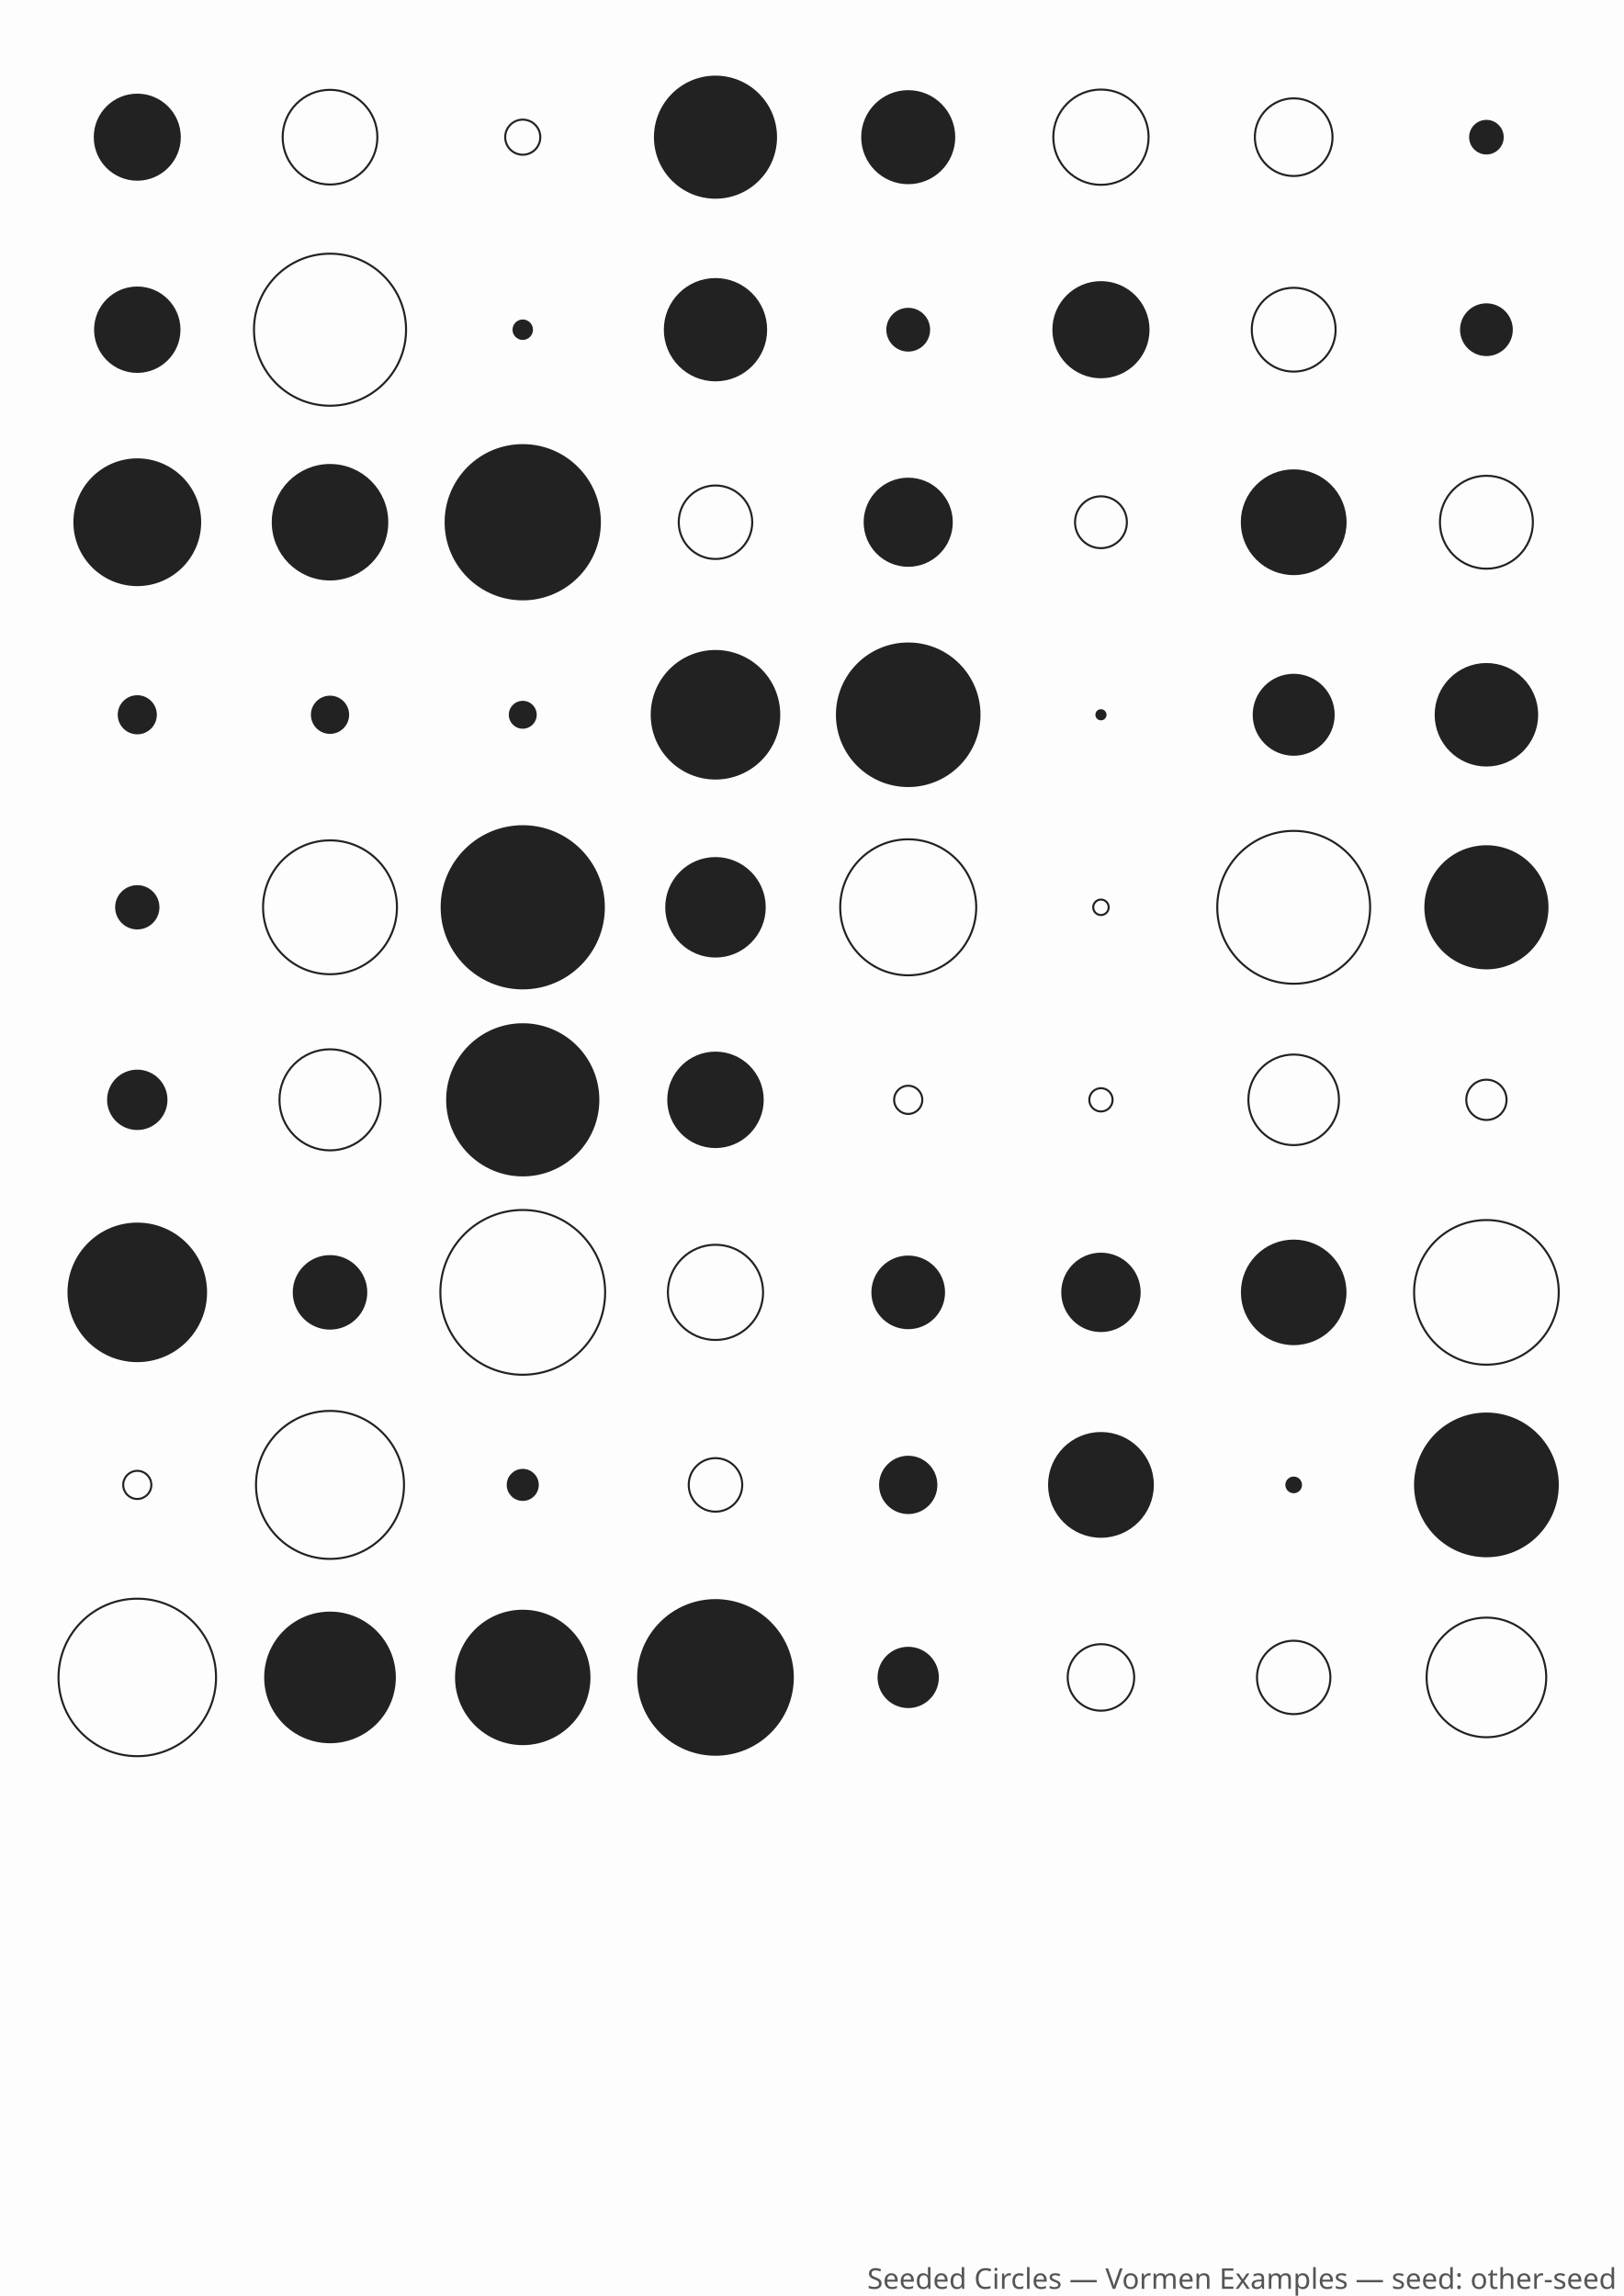
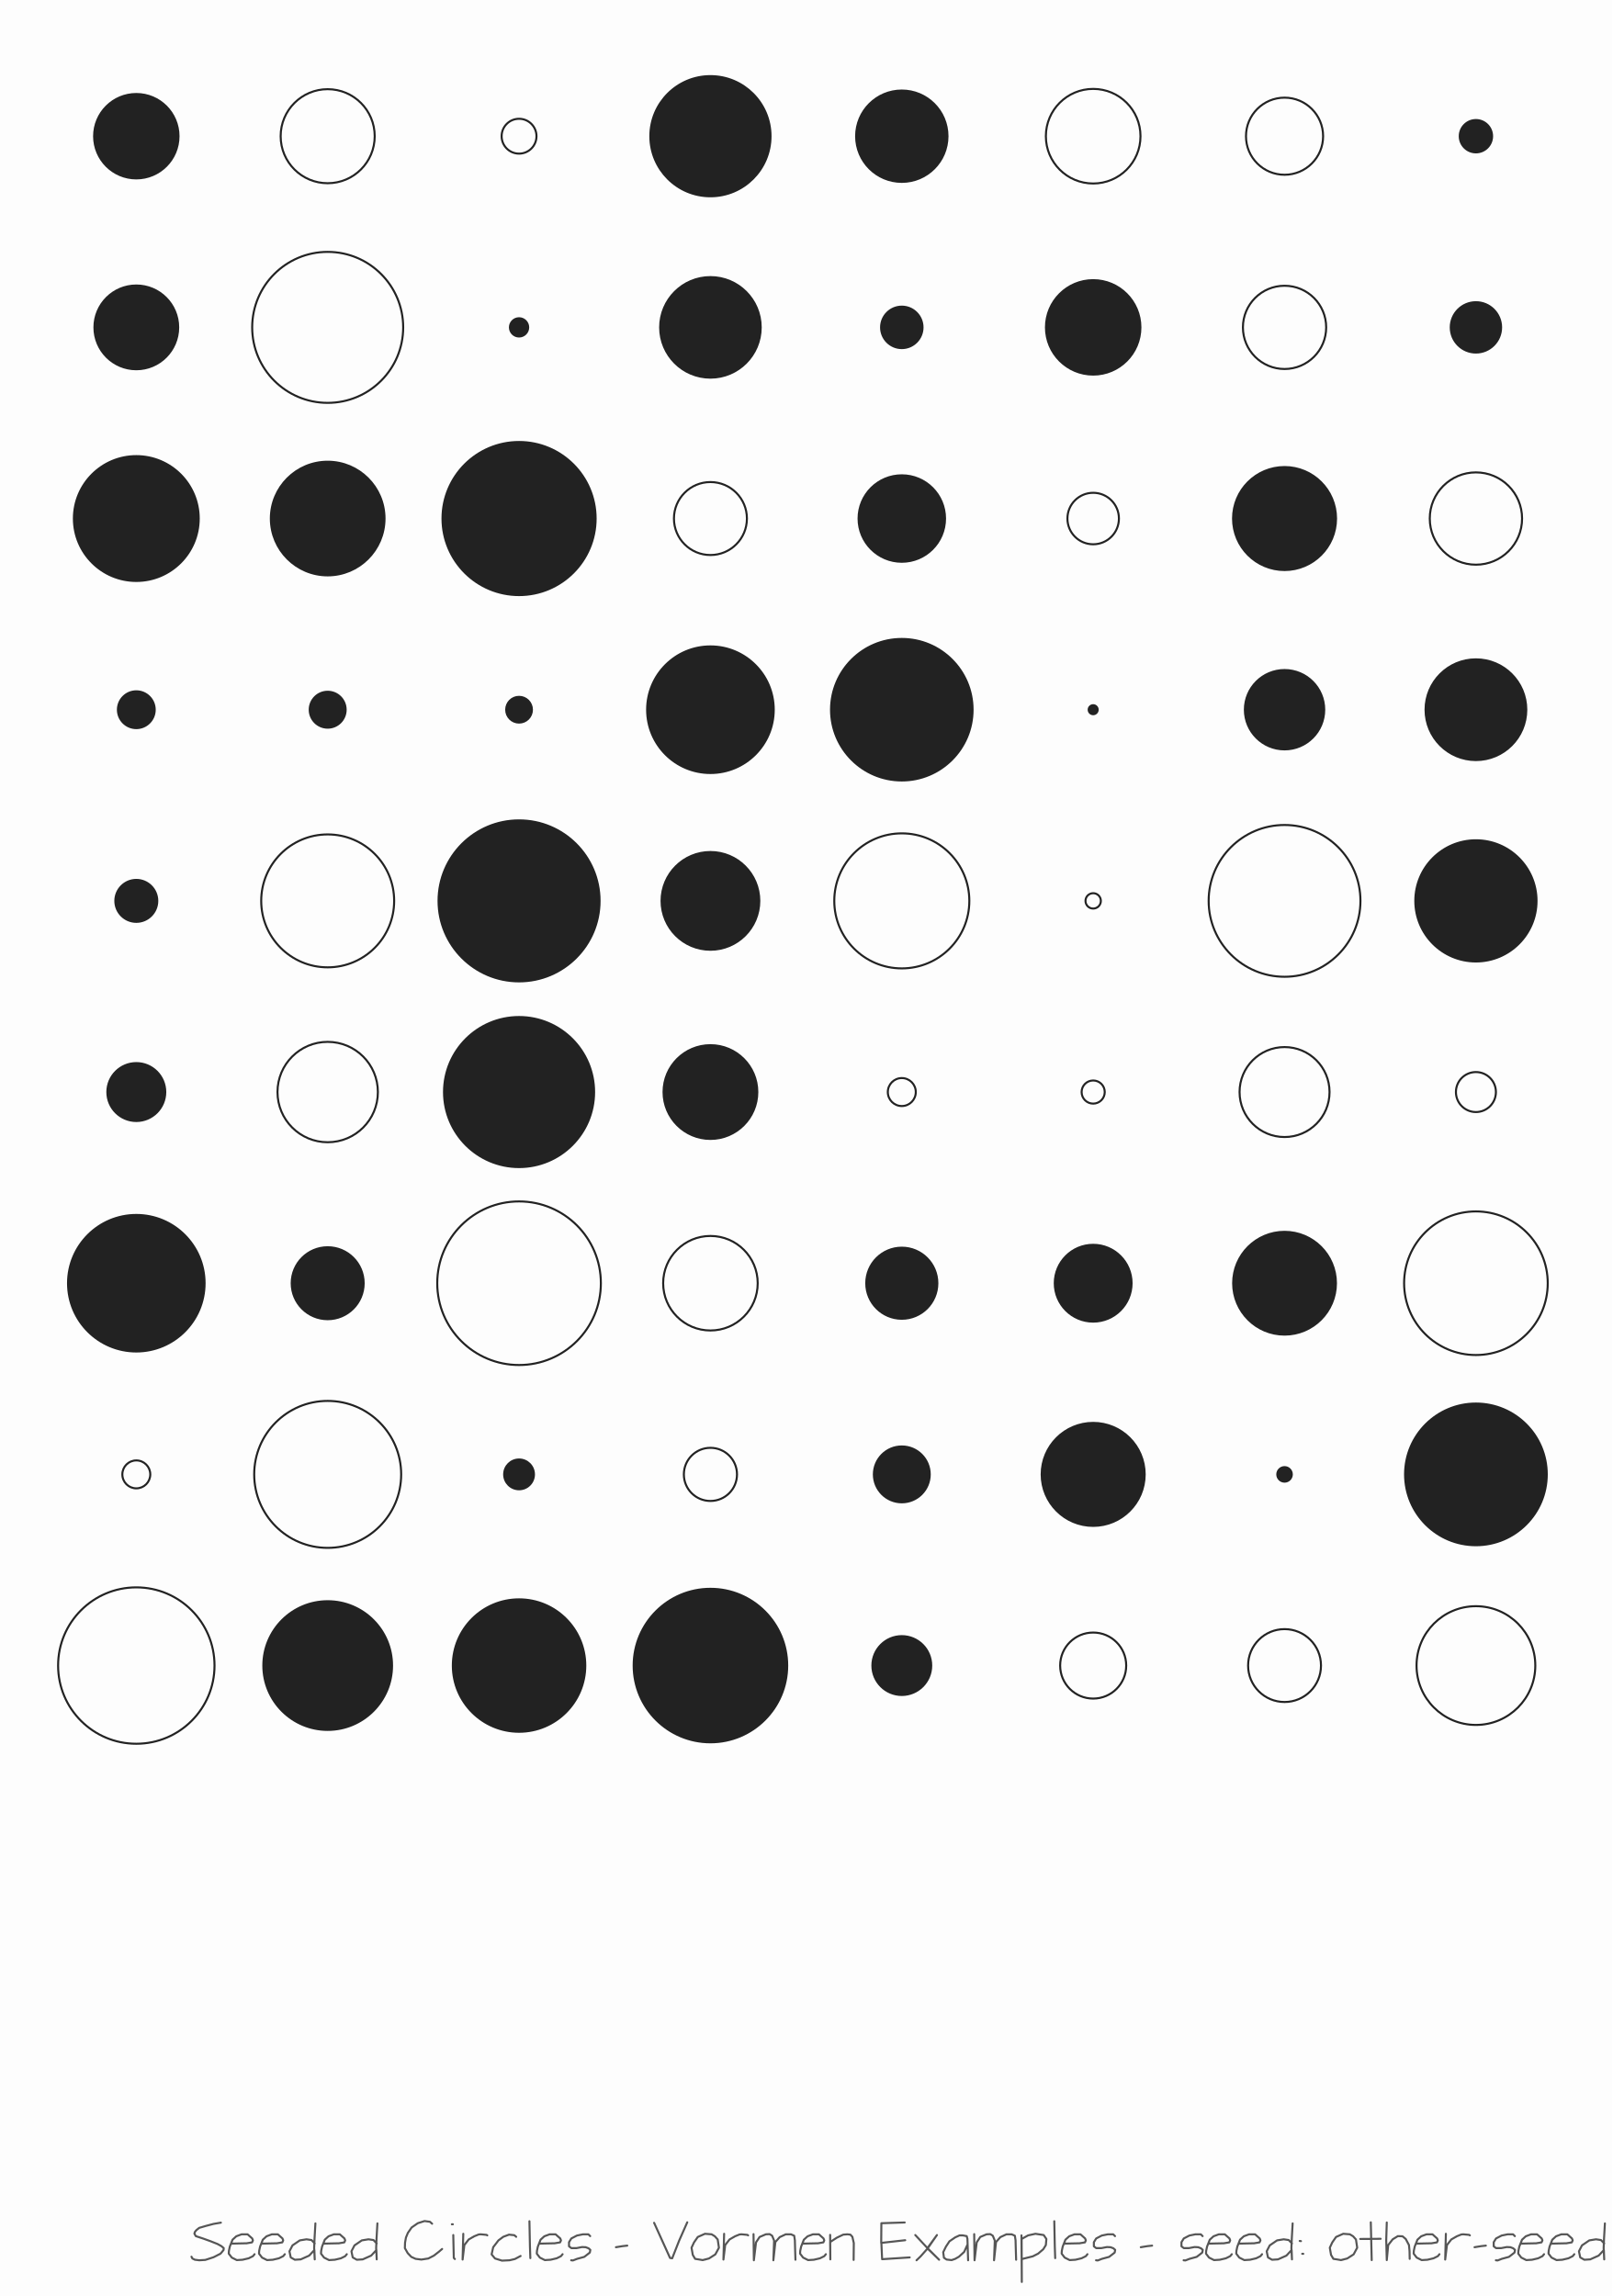
- <svg xmlns="http://www.w3.org/2000/svg" version="1.1" width="793.702" height="1122.521" viewBox="0 0 793.702 1122.521">
-   <rect width="793.702" height="1122.521" fill="#fdfdfd" id="background" x="0" y="0" />
+ <svg xmlns="http://www.w3.org/2000/svg" version="1.1" width="793.702" height="1130.521" viewBox="0 0 793.702 1130.521">
+   <rect width="793.702" height="1130.521" fill="#fdfdfd" id="background" x="0" y="0" />
  <g id="margin_group" transform="matrix(1,0,0,1,20,20)">
    <circle r="20.777" cx="47.106" cy="47.065" fill="#222222" stroke-width="1" stroke="#222222" />
    <circle r="23.151" cx="141.319" cy="47.065" fill="none" stroke-width="1" stroke="#222222" />
    <circle r="8.579" cx="235.532" cy="47.065" fill="none" stroke-width="1" stroke="#222222" />
    <circle r="29.584" cx="329.745" cy="47.065" fill="#222222" stroke-width="1" stroke="#222222" />
    <circle r="22.488" cx="423.957" cy="47.065" fill="#222222" stroke-width="1" stroke="#222222" />
    <circle r="23.291" cx="518.17" cy="47.065" fill="none" stroke-width="1" stroke="#222222" />
    <circle r="18.984" cx="612.383" cy="47.065" fill="none" stroke-width="1" stroke="#222222" />
    <circle r="7.959" cx="706.595" cy="47.065" fill="#222222" stroke-width="1" stroke="#222222" />
    <circle r="20.618" cx="47.106" cy="141.194" fill="#222222" stroke-width="1" stroke="#222222" />
    <circle r="37.169" cx="141.319" cy="141.194" fill="none" stroke-width="1" stroke="#222222" />
    <circle r="4.497" cx="235.532" cy="141.194" fill="#222222" stroke-width="1" stroke="#222222" />
    <circle r="24.753" cx="329.745" cy="141.194" fill="#222222" stroke-width="1" stroke="#222222" />
    <circle r="10.205" cx="423.957" cy="141.194" fill="#222222" stroke-width="1" stroke="#222222" />
    <circle r="23.249" cx="518.17" cy="141.194" fill="#222222" stroke-width="1" stroke="#222222" />
    <circle r="20.492" cx="612.383" cy="141.194" fill="none" stroke-width="1" stroke="#222222" />
    <circle r="12.394" cx="706.595" cy="141.194" fill="#222222" stroke-width="1" stroke="#222222" />
    <circle r="30.73" cx="47.106" cy="235.323" fill="#222222" stroke-width="1" stroke="#222222" />
    <circle r="27.978" cx="141.319" cy="235.323" fill="#222222" stroke-width="1" stroke="#222222" />
    <circle r="37.693" cx="235.532" cy="235.323" fill="#222222" stroke-width="1" stroke="#222222" />
    <circle r="17.964" cx="329.745" cy="235.323" fill="none" stroke-width="1" stroke="#222222" />
    <circle r="21.284" cx="423.957" cy="235.323" fill="#222222" stroke-width="1" stroke="#222222" />
    <circle r="12.675" cx="518.17" cy="235.323" fill="none" stroke-width="1" stroke="#222222" />
    <circle r="25.355" cx="612.383" cy="235.323" fill="#222222" stroke-width="1" stroke="#222222" />
    <circle r="22.721" cx="706.595" cy="235.323" fill="none" stroke-width="1" stroke="#222222" />
    <circle r="9.061" cx="47.106" cy="329.453" fill="#222222" stroke-width="1" stroke="#222222" />
    <circle r="8.843" cx="141.319" cy="329.453" fill="#222222" stroke-width="1" stroke="#222222" />
    <circle r="6.339" cx="235.532" cy="329.453" fill="#222222" stroke-width="1" stroke="#222222" />
    <circle r="31.167" cx="329.745" cy="329.453" fill="#222222" stroke-width="1" stroke="#222222" />
    <circle r="34.841" cx="423.957" cy="329.453" fill="#222222" stroke-width="1" stroke="#222222" />
    <circle r="2.218" cx="518.17" cy="329.453" fill="#222222" stroke-width="1" stroke="#222222" />
    <circle r="19.534" cx="612.383" cy="329.453" fill="#222222" stroke-width="1" stroke="#222222" />
    <circle r="24.798" cx="706.595" cy="329.453" fill="#222222" stroke-width="1" stroke="#222222" />
    <circle r="10.326" cx="47.106" cy="423.582" fill="#222222" stroke-width="1" stroke="#222222" />
    <circle r="32.723" cx="141.319" cy="423.582" fill="none" stroke-width="1" stroke="#222222" />
    <circle r="39.635" cx="235.532" cy="423.582" fill="#222222" stroke-width="1" stroke="#222222" />
    <circle r="24.062" cx="329.745" cy="423.582" fill="#222222" stroke-width="1" stroke="#222222" />
    <circle r="33.243" cx="423.957" cy="423.582" fill="none" stroke-width="1" stroke="#222222" />
    <circle r="3.781" cx="518.17" cy="423.582" fill="none" stroke-width="1" stroke="#222222" />
    <circle r="37.364" cx="612.383" cy="423.582" fill="none" stroke-width="1" stroke="#222222" />
    <circle r="29.837" cx="706.595" cy="423.582" fill="#222222" stroke-width="1" stroke="#222222" />
    <circle r="14.257" cx="47.106" cy="517.712" fill="#222222" stroke-width="1" stroke="#222222" />
    <circle r="24.71" cx="141.319" cy="517.712" fill="none" stroke-width="1" stroke="#222222" />
    <circle r="36.942" cx="235.532" cy="517.712" fill="#222222" stroke-width="1" stroke="#222222" />
    <circle r="23.079" cx="329.745" cy="517.712" fill="#222222" stroke-width="1" stroke="#222222" />
    <circle r="6.886" cx="423.957" cy="517.712" fill="none" stroke-width="1" stroke="#222222" />
    <circle r="5.695" cx="518.17" cy="517.712" fill="none" stroke-width="1" stroke="#222222" />
    <circle r="22.146" cx="612.383" cy="517.712" fill="none" stroke-width="1" stroke="#222222" />
    <circle r="9.843" cx="706.595" cy="517.712" fill="none" stroke-width="1" stroke="#222222" />
    <circle r="33.611" cx="47.106" cy="611.841" fill="#222222" stroke-width="1" stroke="#222222" />
    <circle r="17.716" cx="141.319" cy="611.841" fill="#222222" stroke-width="1" stroke="#222222" />
    <circle r="40.275" cx="235.532" cy="611.841" fill="none" stroke-width="1" stroke="#222222" />
    <circle r="23.271" cx="329.745" cy="611.841" fill="none" stroke-width="1" stroke="#222222" />
    <circle r="17.5" cx="423.957" cy="611.841" fill="#222222" stroke-width="1" stroke="#222222" />
    <circle r="18.907" cx="518.17" cy="611.841" fill="#222222" stroke-width="1" stroke="#222222" />
    <circle r="25.305" cx="612.383" cy="611.841" fill="#222222" stroke-width="1" stroke="#222222" />
    <circle r="35.354" cx="706.595" cy="611.841" fill="none" stroke-width="1" stroke="#222222" />
    <circle r="6.875" cx="47.106" cy="705.97" fill="none" stroke-width="1" stroke="#222222" />
    <circle r="36.178" cx="141.319" cy="705.97" fill="none" stroke-width="1" stroke="#222222" />
    <circle r="7.334" cx="235.532" cy="705.97" fill="#222222" stroke-width="1" stroke="#222222" />
    <circle r="13.081" cx="329.745" cy="705.97" fill="none" stroke-width="1" stroke="#222222" />
    <circle r="13.752" cx="423.957" cy="705.97" fill="#222222" stroke-width="1" stroke="#222222" />
    <circle r="25.356" cx="518.17" cy="705.97" fill="#222222" stroke-width="1" stroke="#222222" />
    <circle r="3.576" cx="612.383" cy="705.97" fill="#222222" stroke-width="1" stroke="#222222" />
    <circle r="34.88" cx="706.595" cy="705.97" fill="#222222" stroke-width="1" stroke="#222222" />
    <circle r="38.501" cx="47.106" cy="800.1" fill="none" stroke-width="1" stroke="#222222" />
    <circle r="31.68" cx="141.319" cy="800.1" fill="#222222" stroke-width="1" stroke="#222222" />
    <circle r="32.599" cx="235.532" cy="800.1" fill="#222222" stroke-width="1" stroke="#222222" />
    <circle r="37.79" cx="329.745" cy="800.1" fill="#222222" stroke-width="1" stroke="#222222" />
    <circle r="14.484" cx="423.957" cy="800.1" fill="#222222" stroke-width="1" stroke="#222222" />
    <circle r="16.258" cx="518.17" cy="800.1" fill="none" stroke-width="1" stroke="#222222" />
    <circle r="17.942" cx="612.383" cy="800.1" fill="none" stroke-width="1" stroke="#222222" />
    <circle r="29.232" cx="706.595" cy="800.1" fill="none" stroke-width="1" stroke="#222222" />
  </g>
-   <text x="790.202" y="1119.021" text-anchor="end" font-size="14" font-family="sans-serif" fill="#555555" id="metadata_caption">
-     <tspan dy="0" x="790.202" data-svgjs="{&quot;newLined&quot;:true}">Seeded Circles — Vormen Examples — seed: other-seed</tspan>
-   </text>
+   <g transform="matrix(1,0,0,1,91.09779,1113.021)" id="metadata_caption">
+     <path d="M 630 665 L 501 643 L 369 608 L 249 573 L 198 532 L 173 501 L 164 472 L 189 428 L 321 384 L 444 340 L 570 290 L 639 252 L 680 217 L 677 183 L 624 120 L 501 56.7 L 356 9.45 L 249 3.15 L 173 12.6 L 129 34.6 L 113 66.1" fill="none" stroke-linejoin="round" stroke-linecap="round" stroke-width="35.714" stroke="#555555" transform="translate(0 0) scale(0.028 -0.028)" />
+     <path d="M 139 296 L 265 299 L 410 302 L 504 318 L 520 353 L 507 387 L 425 460 L 321 460 L 227 425 L 161 365 L 113 243 L 97.6 170 L 94.5 120 L 148 50.4 L 236 6.3 L 337 12.6 L 444 37.8 L 520 75.6 L 548 110" fill="none" stroke-linejoin="round" stroke-linecap="round" stroke-width="35.714" stroke="#555555" transform="translate(18.872 0) scale(0.028 -0.028)" />
+     <path d="M 139 296 L 265 299 L 410 302 L 504 318 L 520 353 L 507 387 L 425 460 L 321 460 L 227 425 L 161 365 L 113 243 L 97.6 170 L 94.5 120 L 148 50.4 L 236 6.3 L 337 12.6 L 444 37.8 L 520 75.6 L 548 110" fill="none" stroke-linejoin="round" stroke-linecap="round" stroke-width="35.714" stroke="#555555" transform="translate(33.768 0) scale(0.028 -0.028)" />
+     <path d="M 554 652 L 539 387 L 532 217 L 539 78.8 L 542 18.9 L 536 183 L 444 85.1 L 296 18.9 L 192 12.6 L 120 53.6 L 97.6 161 L 151 265 L 280 353 L 397 372 L 485 359 L 542 299" fill="none" stroke-linejoin="round" stroke-linecap="round" stroke-width="35.714" stroke="#555555" transform="translate(48.664 0) scale(0.028 -0.028)" />
+     <path d="M 139 296 L 265 299 L 410 302 L 504 318 L 520 353 L 507 387 L 425 460 L 321 460 L 227 425 L 161 365 L 113 243 L 97.6 170 L 94.5 120 L 148 50.4 L 236 6.3 L 337 12.6 L 444 37.8 L 520 75.6 L 548 110" fill="none" stroke-linejoin="round" stroke-linecap="round" stroke-width="35.714" stroke="#555555" transform="translate(64.288 0) scale(0.028 -0.028)" />
+     <path d="M 554 652 L 539 387 L 532 217 L 539 78.8 L 542 18.9 L 536 183 L 444 85.1 L 296 18.9 L 192 12.6 L 120 53.6 L 97.6 161 L 151 265 L 280 353 L 397 372 L 485 359 L 542 299" fill="none" stroke-linejoin="round" stroke-linecap="round" stroke-width="35.714" stroke="#555555" transform="translate(79.184 0) scale(0.028 -0.028)" />
+     <path d="M 580 646 L 542 680 L 447 693 L 328 655 L 220 580 L 154 485 L 120 403 L 104 312 L 101 217 L 151 129 L 214 63 L 290 28.4 L 391 15.8 L 513 34.6 L 611 85.1 L 696 151 L 756 202" fill="none" stroke-linejoin="round" stroke-linecap="round" stroke-width="35.714" stroke="#555555" transform="translate(105.392 0) scale(0.028 -0.028)" />
+     <path d="M 180 636 L 198 636 M 205 447 L 214 44.1 L 233 25.2" fill="none" stroke-linejoin="round" stroke-linecap="round" stroke-width="35.714" stroke="#555555" transform="translate(126.308 0) scale(0.028 -0.028)" />
+     <path d="M 129 469 L 117 15.8 L 148 271 L 224 369 L 321 425 L 400 457 L 435 460 L 539 450 L 551 441" fill="none" stroke-linejoin="round" stroke-linecap="round" stroke-width="35.714" stroke="#555555" transform="translate(133.364 0) scale(0.028 -0.028)" />
+     <path d="M 536 416 L 504 444 L 410 454 L 309 416 L 224 353 L 132 233 L 104 107 L 164 34.6 L 287 -3.15 L 419 3.15 L 513 25.2 L 614 78.8" fill="none" stroke-linejoin="round" stroke-linecap="round" stroke-width="35.714" stroke="#555555" transform="translate(148.008 0) scale(0.028 -0.028)" />
+     <path d="M 167 690 L 176 249 L 183 40.9" fill="none" stroke-linejoin="round" stroke-linecap="round" stroke-width="35.714" stroke="#555555" transform="translate(164.864 0) scale(0.028 -0.028)" />
+     <path d="M 139 296 L 265 299 L 410 302 L 504 318 L 520 353 L 507 387 L 425 460 L 321 460 L 227 425 L 161 365 L 113 243 L 97.6 170 L 94.5 120 L 148 50.4 L 236 6.3 L 337 12.6 L 444 37.8 L 520 75.6 L 548 110" fill="none" stroke-linejoin="round" stroke-linecap="round" stroke-width="35.714" stroke="#555555" transform="translate(170.52 0) scale(0.028 -0.028)" />
+     <path d="M 501 428 L 469 460 L 375 460 L 268 438 L 170 387 L 129 321 L 129 249 L 170 217 L 261 217 L 359 236 L 422 233 L 472 214 L 504 186 L 495 139 L 397 63 L 271 28.4 L 198 0 L 167 3.15" fill="none" stroke-linejoin="round" stroke-linecap="round" stroke-width="35.714" stroke="#555555" transform="translate(185.416 0) scale(0.028 -0.028)" />
+     <path d="M 110 233 L 227 252 L 309 261" fill="none" stroke-linejoin="round" stroke-linecap="round" stroke-width="35.714" stroke="#555555" transform="translate(209.048 0) scale(0.028 -0.028)" />
+     <path d="M 85 662 L 365 44.1 L 403 37.8 L 526 350 L 668 671" fill="none" stroke-linejoin="round" stroke-linecap="round" stroke-width="35.714" stroke="#555555" transform="translate(228.536 0) scale(0.028 -0.028)" />
+     <path d="M 346 469 L 220 413 L 154 318 L 110 224 L 132 97.7 L 173 28.4 L 306 6.3 L 416 34.6 L 529 107 L 592 224 L 570 369 L 520 425 L 463 460 L 346 469" fill="none" stroke-linejoin="round" stroke-linecap="round" stroke-width="35.714" stroke="#555555" transform="translate(246.26 0) scale(0.028 -0.028)" />
+     <path d="M 129 469 L 117 15.8 L 148 271 L 224 369 L 321 425 L 400 457 L 435 460 L 539 450 L 551 441" fill="none" stroke-linejoin="round" stroke-linecap="round" stroke-width="35.714" stroke="#555555" transform="translate(261.772 0) scale(0.028 -0.028)" />
+     <path d="M 123 463 L 129 3.15 L 167 318 L 230 413 L 340 460 L 406 463 L 450 435 L 485 350 L 472 3.15 L 507 324 L 583 410 L 690 460 L 781 460 L 838 435 L 850 356 L 854 208 L 860 12.6" fill="none" stroke-linejoin="round" stroke-linecap="round" stroke-width="35.714" stroke="#555555" transform="translate(276.416 0) scale(0.028 -0.028)" />
+     <path d="M 139 296 L 265 299 L 410 302 L 504 318 L 520 353 L 507 387 L 425 460 L 321 460 L 227 425 L 161 365 L 113 243 L 97.6 170 L 94.5 120 L 148 50.4 L 236 6.3 L 337 12.6 L 444 37.8 L 520 75.6 L 548 110" fill="none" stroke-linejoin="round" stroke-linecap="round" stroke-width="35.714" stroke="#555555" transform="translate(300.132 0) scale(0.028 -0.028)" />
+     <path d="M 91.4 450 L 94.5 18.9 L 91.4 324 L 208 400 L 321 454 L 394 460 L 447 454 L 482 416 L 507 306 L 504 9.45" fill="none" stroke-linejoin="round" stroke-linecap="round" stroke-width="35.714" stroke="#555555" transform="translate(315.028 0) scale(0.028 -0.028)" />
+     <path d="M 539 668 L 129 655 L 126 309 L 548 356 L 129 309 L 142 22.1 L 627 53.6" fill="none" stroke-linejoin="round" stroke-linecap="round" stroke-width="35.714" stroke="#555555" transform="translate(339.192 0) scale(0.028 -0.028)" />
+     <path d="M 104 447 L 321 214 L 523 12.6 L 315 214 L 485 447 L 321 211 L 195 69.3 L 126 3.15" fill="none" stroke-linejoin="round" stroke-linecap="round" stroke-width="35.714" stroke="#555555" transform="translate(356.58 0) scale(0.028 -0.028)" />
+     <path d="M 536 277 L 479 151 L 387 66.1 L 321 28.4 L 258 6.3 L 170 15.8 L 123 47.2 L 110 145 L 158 243 L 220 337 L 321 406 L 397 441 L 454 441 L 523 428 L 536 381 L 548 3.15" fill="none" stroke-linejoin="round" stroke-linecap="round" stroke-width="35.714" stroke="#555555" transform="translate(370.16 0) scale(0.028 -0.028)" />
+     <path d="M 123 463 L 129 3.15 L 167 318 L 230 413 L 340 460 L 406 463 L 450 435 L 485 350 L 472 3.15 L 507 324 L 583 410 L 690 460 L 781 460 L 838 435 L 850 356 L 854 208 L 860 12.6" fill="none" stroke-linejoin="round" stroke-linecap="round" stroke-width="35.714" stroke="#555555" transform="translate(385.056 0) scale(0.028 -0.028)" />
+     <path d="M 107 441 L 113 -378 L 110 378 L 224 441 L 353 469 L 498 447 L 545 378 L 536 271 L 491 198 L 400 120 L 306 72.4 L 117 25.2" fill="none" stroke-linejoin="round" stroke-linecap="round" stroke-width="35.714" stroke="#555555" transform="translate(408.772 0) scale(0.028 -0.028)" />
+     <path d="M 167 690 L 176 249 L 183 40.9" fill="none" stroke-linejoin="round" stroke-linecap="round" stroke-width="35.714" stroke="#555555" transform="translate(423.248 0) scale(0.028 -0.028)" />
+     <path d="M 139 296 L 265 299 L 410 302 L 504 318 L 520 353 L 507 387 L 425 460 L 321 460 L 227 425 L 161 365 L 113 243 L 97.6 170 L 94.5 120 L 148 50.4 L 236 6.3 L 337 12.6 L 444 37.8 L 520 75.6 L 548 110" fill="none" stroke-linejoin="round" stroke-linecap="round" stroke-width="35.714" stroke="#555555" transform="translate(428.904 0) scale(0.028 -0.028)" />
+     <path d="M 501 428 L 469 460 L 375 460 L 268 438 L 170 387 L 129 321 L 129 249 L 170 217 L 261 217 L 359 236 L 422 233 L 472 214 L 504 186 L 495 139 L 397 63 L 271 28.4 L 198 0 L 167 3.15" fill="none" stroke-linejoin="round" stroke-linecap="round" stroke-width="35.714" stroke="#555555" transform="translate(443.8 0) scale(0.028 -0.028)" />
+     <path d="M 110 233 L 227 252 L 309 261" fill="none" stroke-linejoin="round" stroke-linecap="round" stroke-width="35.714" stroke="#555555" transform="translate(467.432 0) scale(0.028 -0.028)" />
+     <path d="M 501 428 L 469 460 L 375 460 L 268 438 L 170 387 L 129 321 L 129 249 L 170 217 L 261 217 L 359 236 L 422 233 L 472 214 L 504 186 L 495 139 L 397 63 L 271 28.4 L 198 0 L 167 3.15" fill="none" stroke-linejoin="round" stroke-linecap="round" stroke-width="35.714" stroke="#555555" transform="translate(486.92 0) scale(0.028 -0.028)" />
+     <path d="M 139 296 L 265 299 L 410 302 L 504 318 L 520 353 L 507 387 L 425 460 L 321 460 L 227 425 L 161 365 L 113 243 L 97.6 170 L 94.5 120 L 148 50.4 L 236 6.3 L 337 12.6 L 444 37.8 L 520 75.6 L 548 110" fill="none" stroke-linejoin="round" stroke-linecap="round" stroke-width="35.714" stroke="#555555" transform="translate(499.968 0) scale(0.028 -0.028)" />
+     <path d="M 139 296 L 265 299 L 410 302 L 504 318 L 520 353 L 507 387 L 425 460 L 321 460 L 227 425 L 161 365 L 113 243 L 97.6 170 L 94.5 120 L 148 50.4 L 236 6.3 L 337 12.6 L 444 37.8 L 520 75.6 L 548 110" fill="none" stroke-linejoin="round" stroke-linecap="round" stroke-width="35.714" stroke="#555555" transform="translate(514.864 0) scale(0.028 -0.028)" />
+     <path d="M 554 652 L 539 387 L 532 217 L 539 78.8 L 542 18.9 L 536 183 L 444 85.1 L 296 18.9 L 192 12.6 L 120 53.6 L 97.6 161 L 151 265 L 280 353 L 397 372 L 485 359 L 542 299" fill="none" stroke-linejoin="round" stroke-linecap="round" stroke-width="35.714" stroke="#555555" transform="translate(529.76 0) scale(0.028 -0.028)" />
+     <path d="M 120 343 L 142 340 M 164 117 L 183 117" fill="none" stroke-linejoin="round" stroke-linecap="round" stroke-width="35.714" stroke="#555555" transform="translate(545.384 0) scale(0.028 -0.028)" />
+     <path d="M 346 469 L 220 413 L 154 318 L 110 224 L 132 97.7 L 173 28.4 L 306 6.3 L 416 34.6 L 529 107 L 592 224 L 570 369 L 520 425 L 463 460 L 346 469" fill="none" stroke-linejoin="round" stroke-linecap="round" stroke-width="35.714" stroke="#555555" transform="translate(560.476 0) scale(0.028 -0.028)" />
+     <path d="M 277 671 L 293 6.3 L 284 378 L 91.4 378 L 450 381" fill="none" stroke-linejoin="round" stroke-linecap="round" stroke-width="35.714" stroke="#555555" transform="translate(575.988 0) scale(0.028 -0.028)" />
+     <path d="M 139 668 L 129 356 L 139 6.3 L 164 271 L 243 372 L 334 428 L 416 425 L 472 378 L 529 271 L 539 167 L 542 28.4" fill="none" stroke-linejoin="round" stroke-linecap="round" stroke-width="35.714" stroke="#555555" transform="translate(587.72 0) scale(0.028 -0.028)" />
+     <path d="M 139 296 L 265 299 L 410 302 L 504 318 L 520 353 L 507 387 L 425 460 L 321 460 L 227 425 L 161 365 L 113 243 L 97.6 170 L 94.5 120 L 148 50.4 L 236 6.3 L 337 12.6 L 444 37.8 L 520 75.6 L 548 110" fill="none" stroke-linejoin="round" stroke-linecap="round" stroke-width="35.714" stroke="#555555" transform="translate(602.196 0) scale(0.028 -0.028)" />
+     <path d="M 129 469 L 117 15.8 L 148 271 L 224 369 L 321 425 L 400 457 L 435 460 L 539 450 L 551 441" fill="none" stroke-linejoin="round" stroke-linecap="round" stroke-width="35.714" stroke="#555555" transform="translate(617.092 0) scale(0.028 -0.028)" />
+     <path d="M 110 233 L 227 252 L 309 261" fill="none" stroke-linejoin="round" stroke-linecap="round" stroke-width="35.714" stroke="#555555" transform="translate(631.736 0) scale(0.028 -0.028)" />
+     <path d="M 501 428 L 469 460 L 375 460 L 268 438 L 170 387 L 129 321 L 129 249 L 170 217 L 261 217 L 359 236 L 422 233 L 472 214 L 504 186 L 495 139 L 397 63 L 271 28.4 L 198 0 L 167 3.15" fill="none" stroke-linejoin="round" stroke-linecap="round" stroke-width="35.714" stroke="#555555" transform="translate(640.64 0) scale(0.028 -0.028)" />
+     <path d="M 139 296 L 265 299 L 410 302 L 504 318 L 520 353 L 507 387 L 425 460 L 321 460 L 227 425 L 161 365 L 113 243 L 97.6 170 L 94.5 120 L 148 50.4 L 236 6.3 L 337 12.6 L 444 37.8 L 520 75.6 L 548 110" fill="none" stroke-linejoin="round" stroke-linecap="round" stroke-width="35.714" stroke="#555555" transform="translate(653.688 0) scale(0.028 -0.028)" />
+     <path d="M 139 296 L 265 299 L 410 302 L 504 318 L 520 353 L 507 387 L 425 460 L 321 460 L 227 425 L 161 365 L 113 243 L 97.6 170 L 94.5 120 L 148 50.4 L 236 6.3 L 337 12.6 L 444 37.8 L 520 75.6 L 548 110" fill="none" stroke-linejoin="round" stroke-linecap="round" stroke-width="35.714" stroke="#555555" transform="translate(668.584 0) scale(0.028 -0.028)" />
+     <path d="M 554 652 L 539 387 L 532 217 L 539 78.8 L 542 18.9 L 536 183 L 444 85.1 L 296 18.9 L 192 12.6 L 120 53.6 L 97.6 161 L 151 265 L 280 353 L 397 372 L 485 359 L 542 299" fill="none" stroke-linejoin="round" stroke-linecap="round" stroke-width="35.714" stroke="#555555" transform="translate(683.48 0) scale(0.028 -0.028)" />
+   </g>
</svg>
